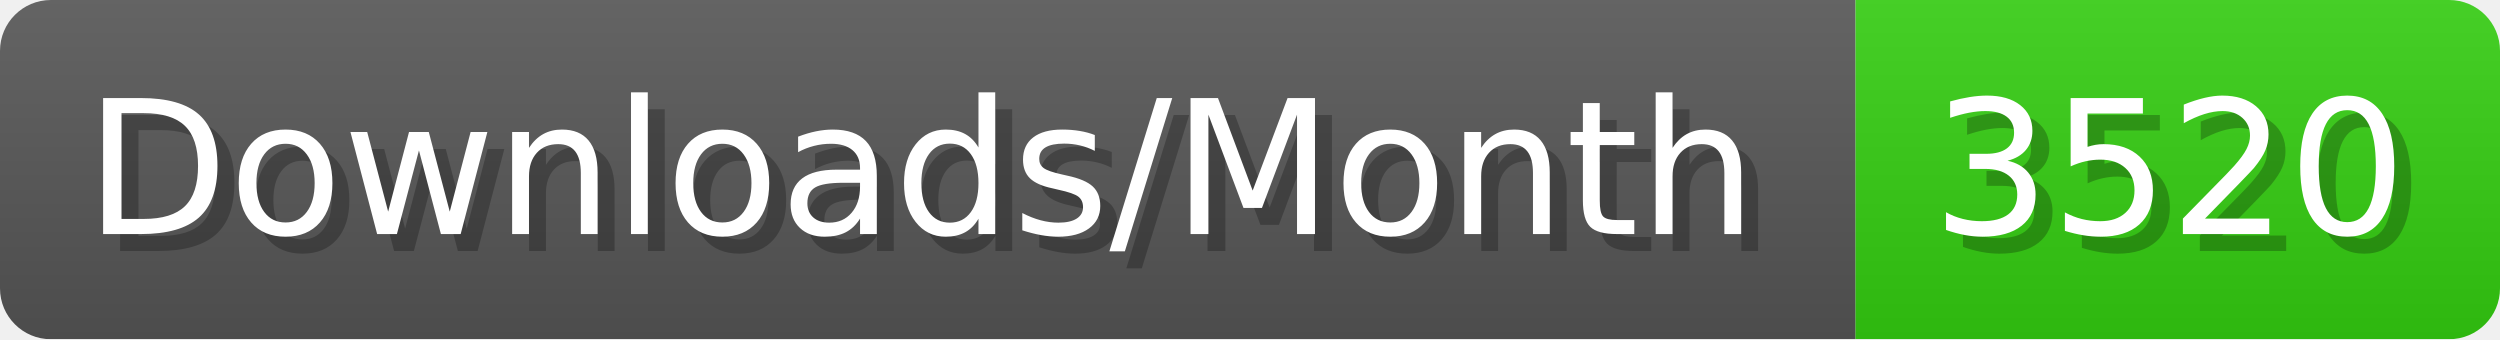
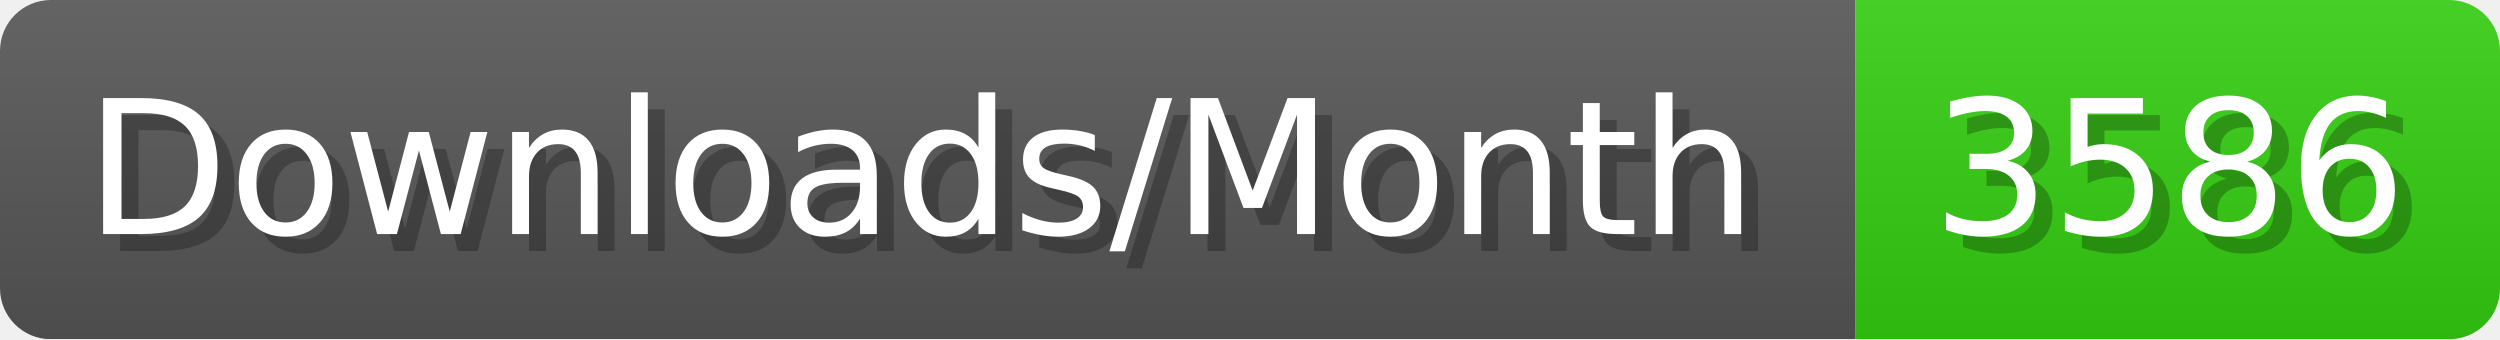
- <svg xmlns="http://www.w3.org/2000/svg" width="147.4" height="20" viewBox="0 0 1474 200" role="img" aria-label="Downloads/Month: 3520">
+ <svg xmlns="http://www.w3.org/2000/svg" width="147.4" height="20" viewBox="0 0 1474 200" role="img" aria-label="Downloads/Month: 3586">
  <linearGradient id="YlXUI" x2="0" y2="100%">
    <stop offset="0" stop-opacity=".1" stop-color="#EEE" />
    <stop offset="1" stop-opacity=".1" />
  </linearGradient>
  <mask id="JHhop">
    <rect width="1474" height="200" rx="30" fill="#FFF" />
  </mask>
  <g mask="url(#JHhop)">
    <rect width="1094" height="200" fill="#555" />
    <rect width="380" height="200" fill="#3C1" x="1094" />
    <rect width="1474" height="200" fill="url(#YlXUI)" />
  </g>
  <g aria-hidden="true" fill="#fff" text-anchor="start" font-family="Verdana,DejaVu Sans,sans-serif" font-size="110">
    <text x="60" y="148" textLength="994" fill="#000" opacity="0.25">Downloads/Month</text>
    <text x="50" y="138" textLength="994">Downloads/Month</text>
-     <text x="1149" y="148" textLength="280" fill="#000" opacity="0.25">3520</text>
-     <text x="1139" y="138" textLength="280">3520</text>
+     <text x="1149" y="148" textLength="280" fill="#000" opacity="0.25">3586</text>
+     <text x="1139" y="138" textLength="280">3586</text>
  </g>
</svg>
